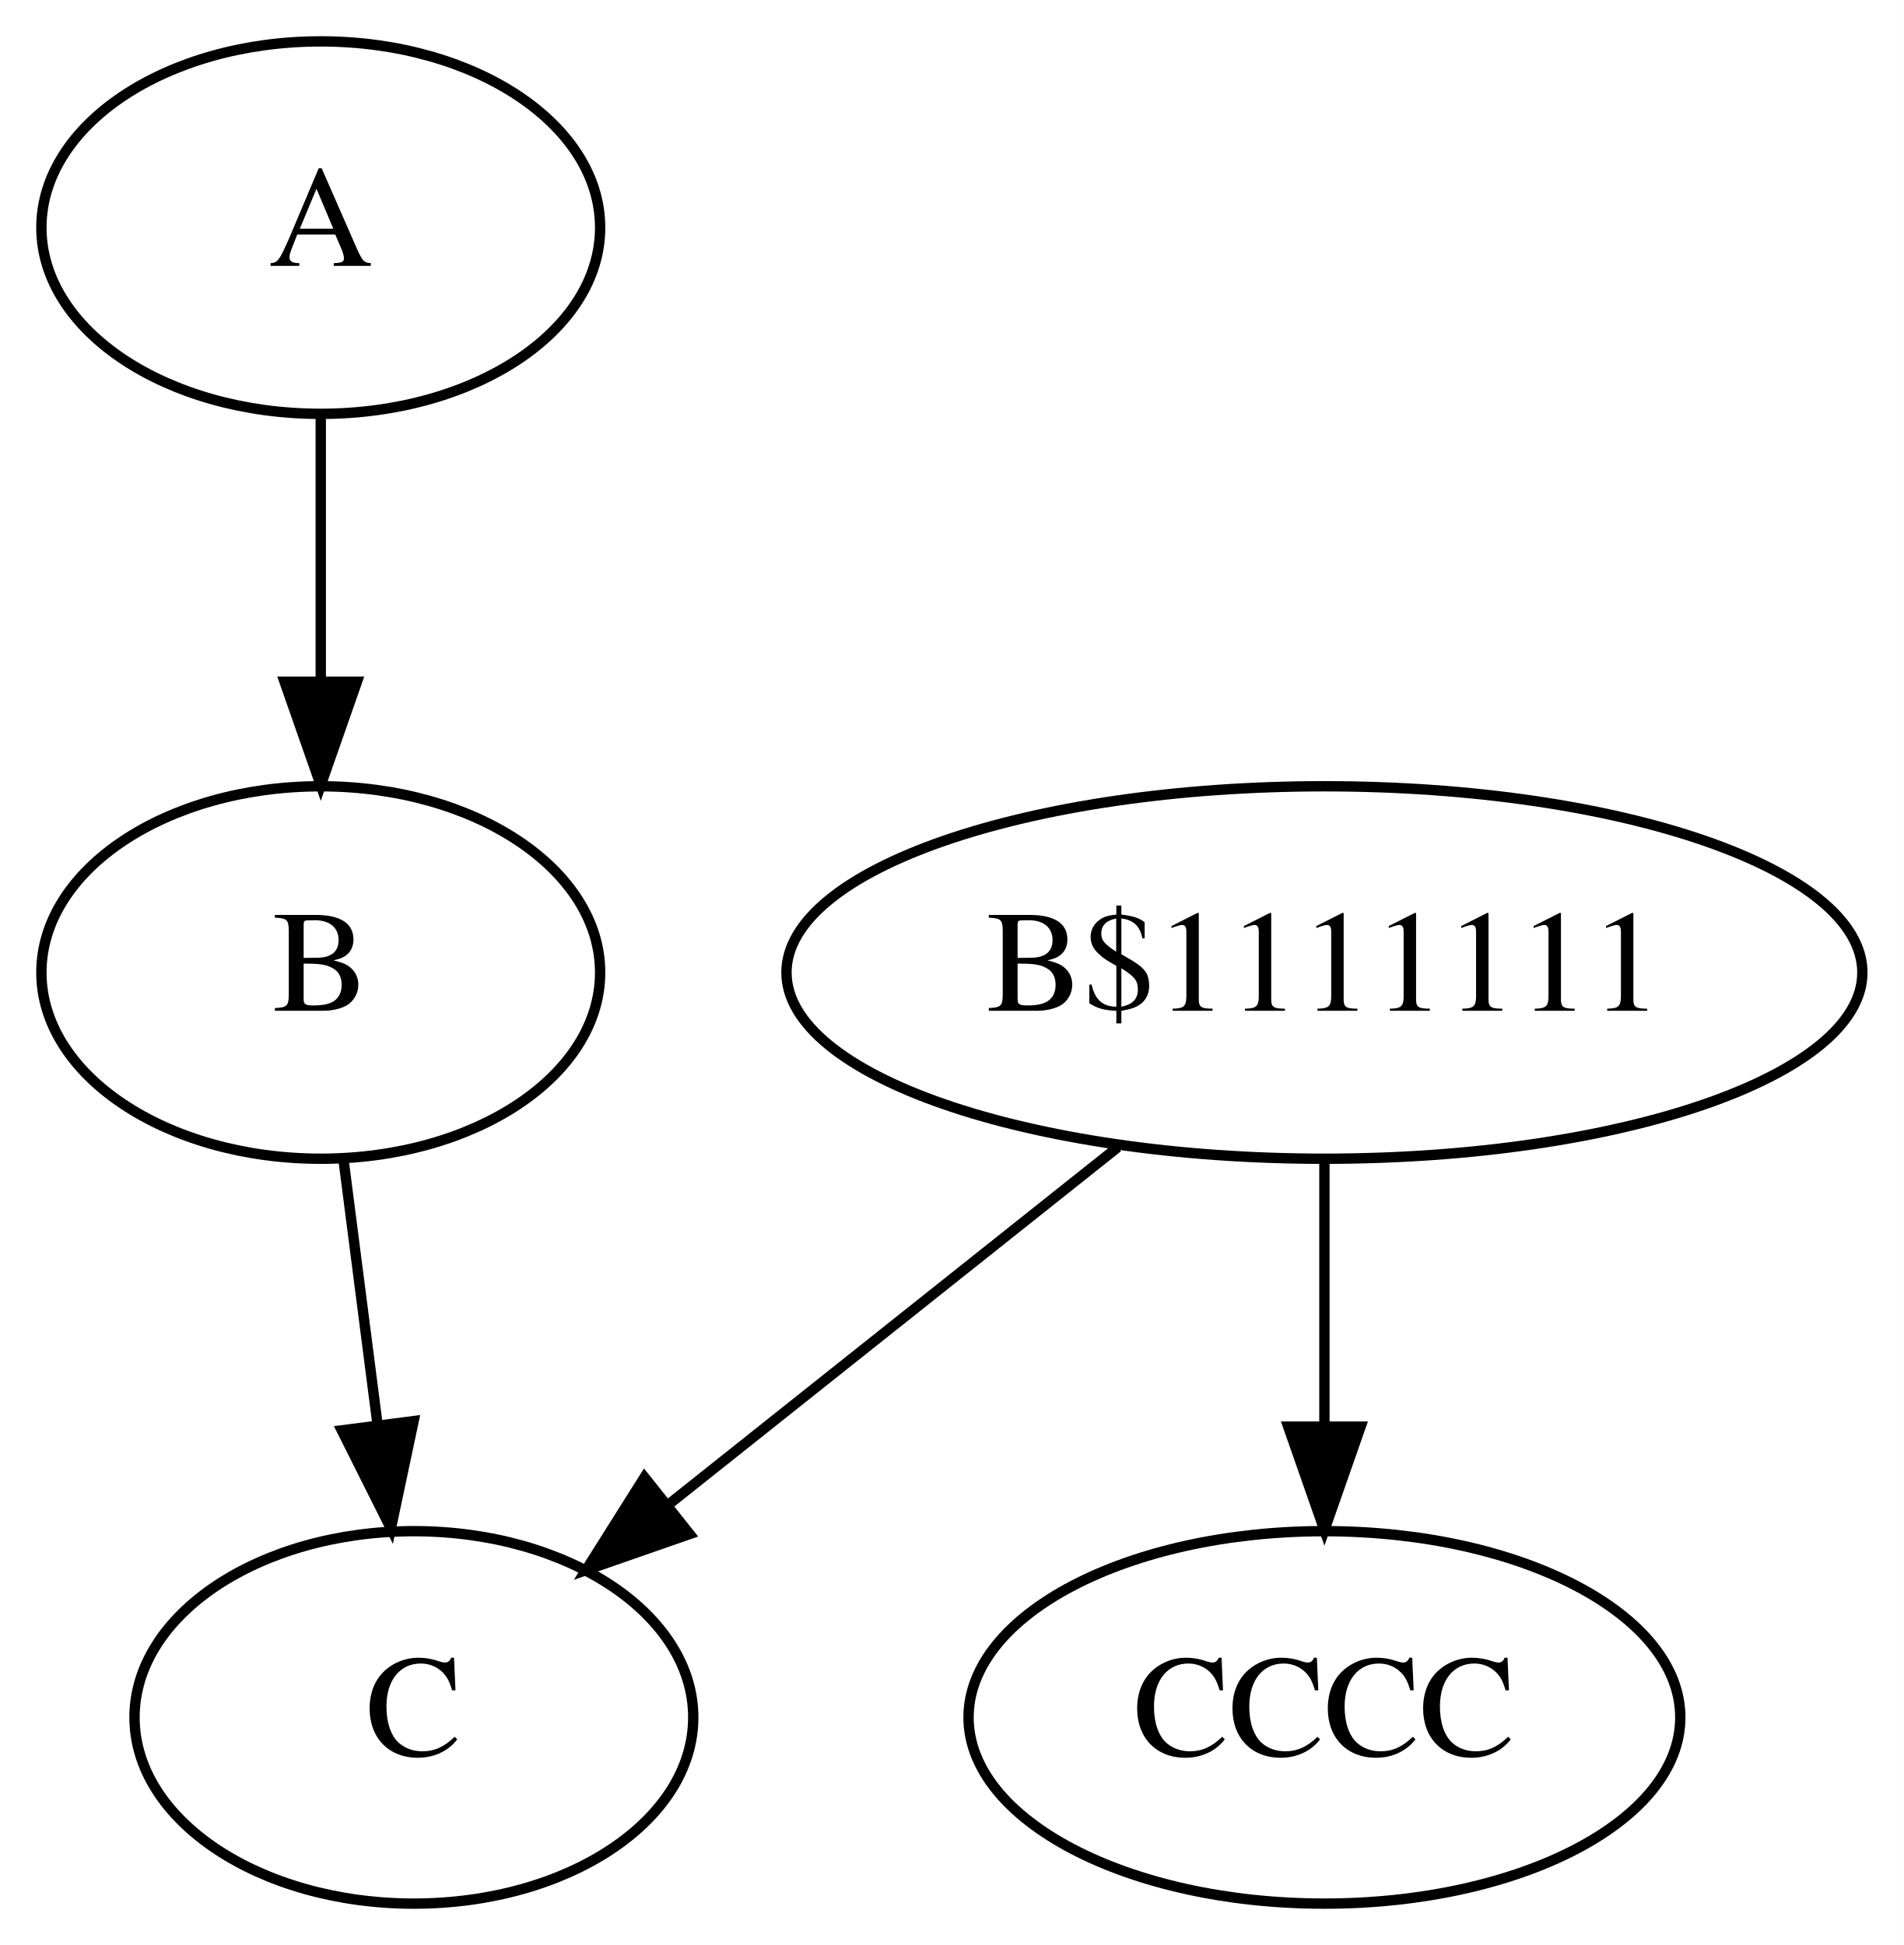
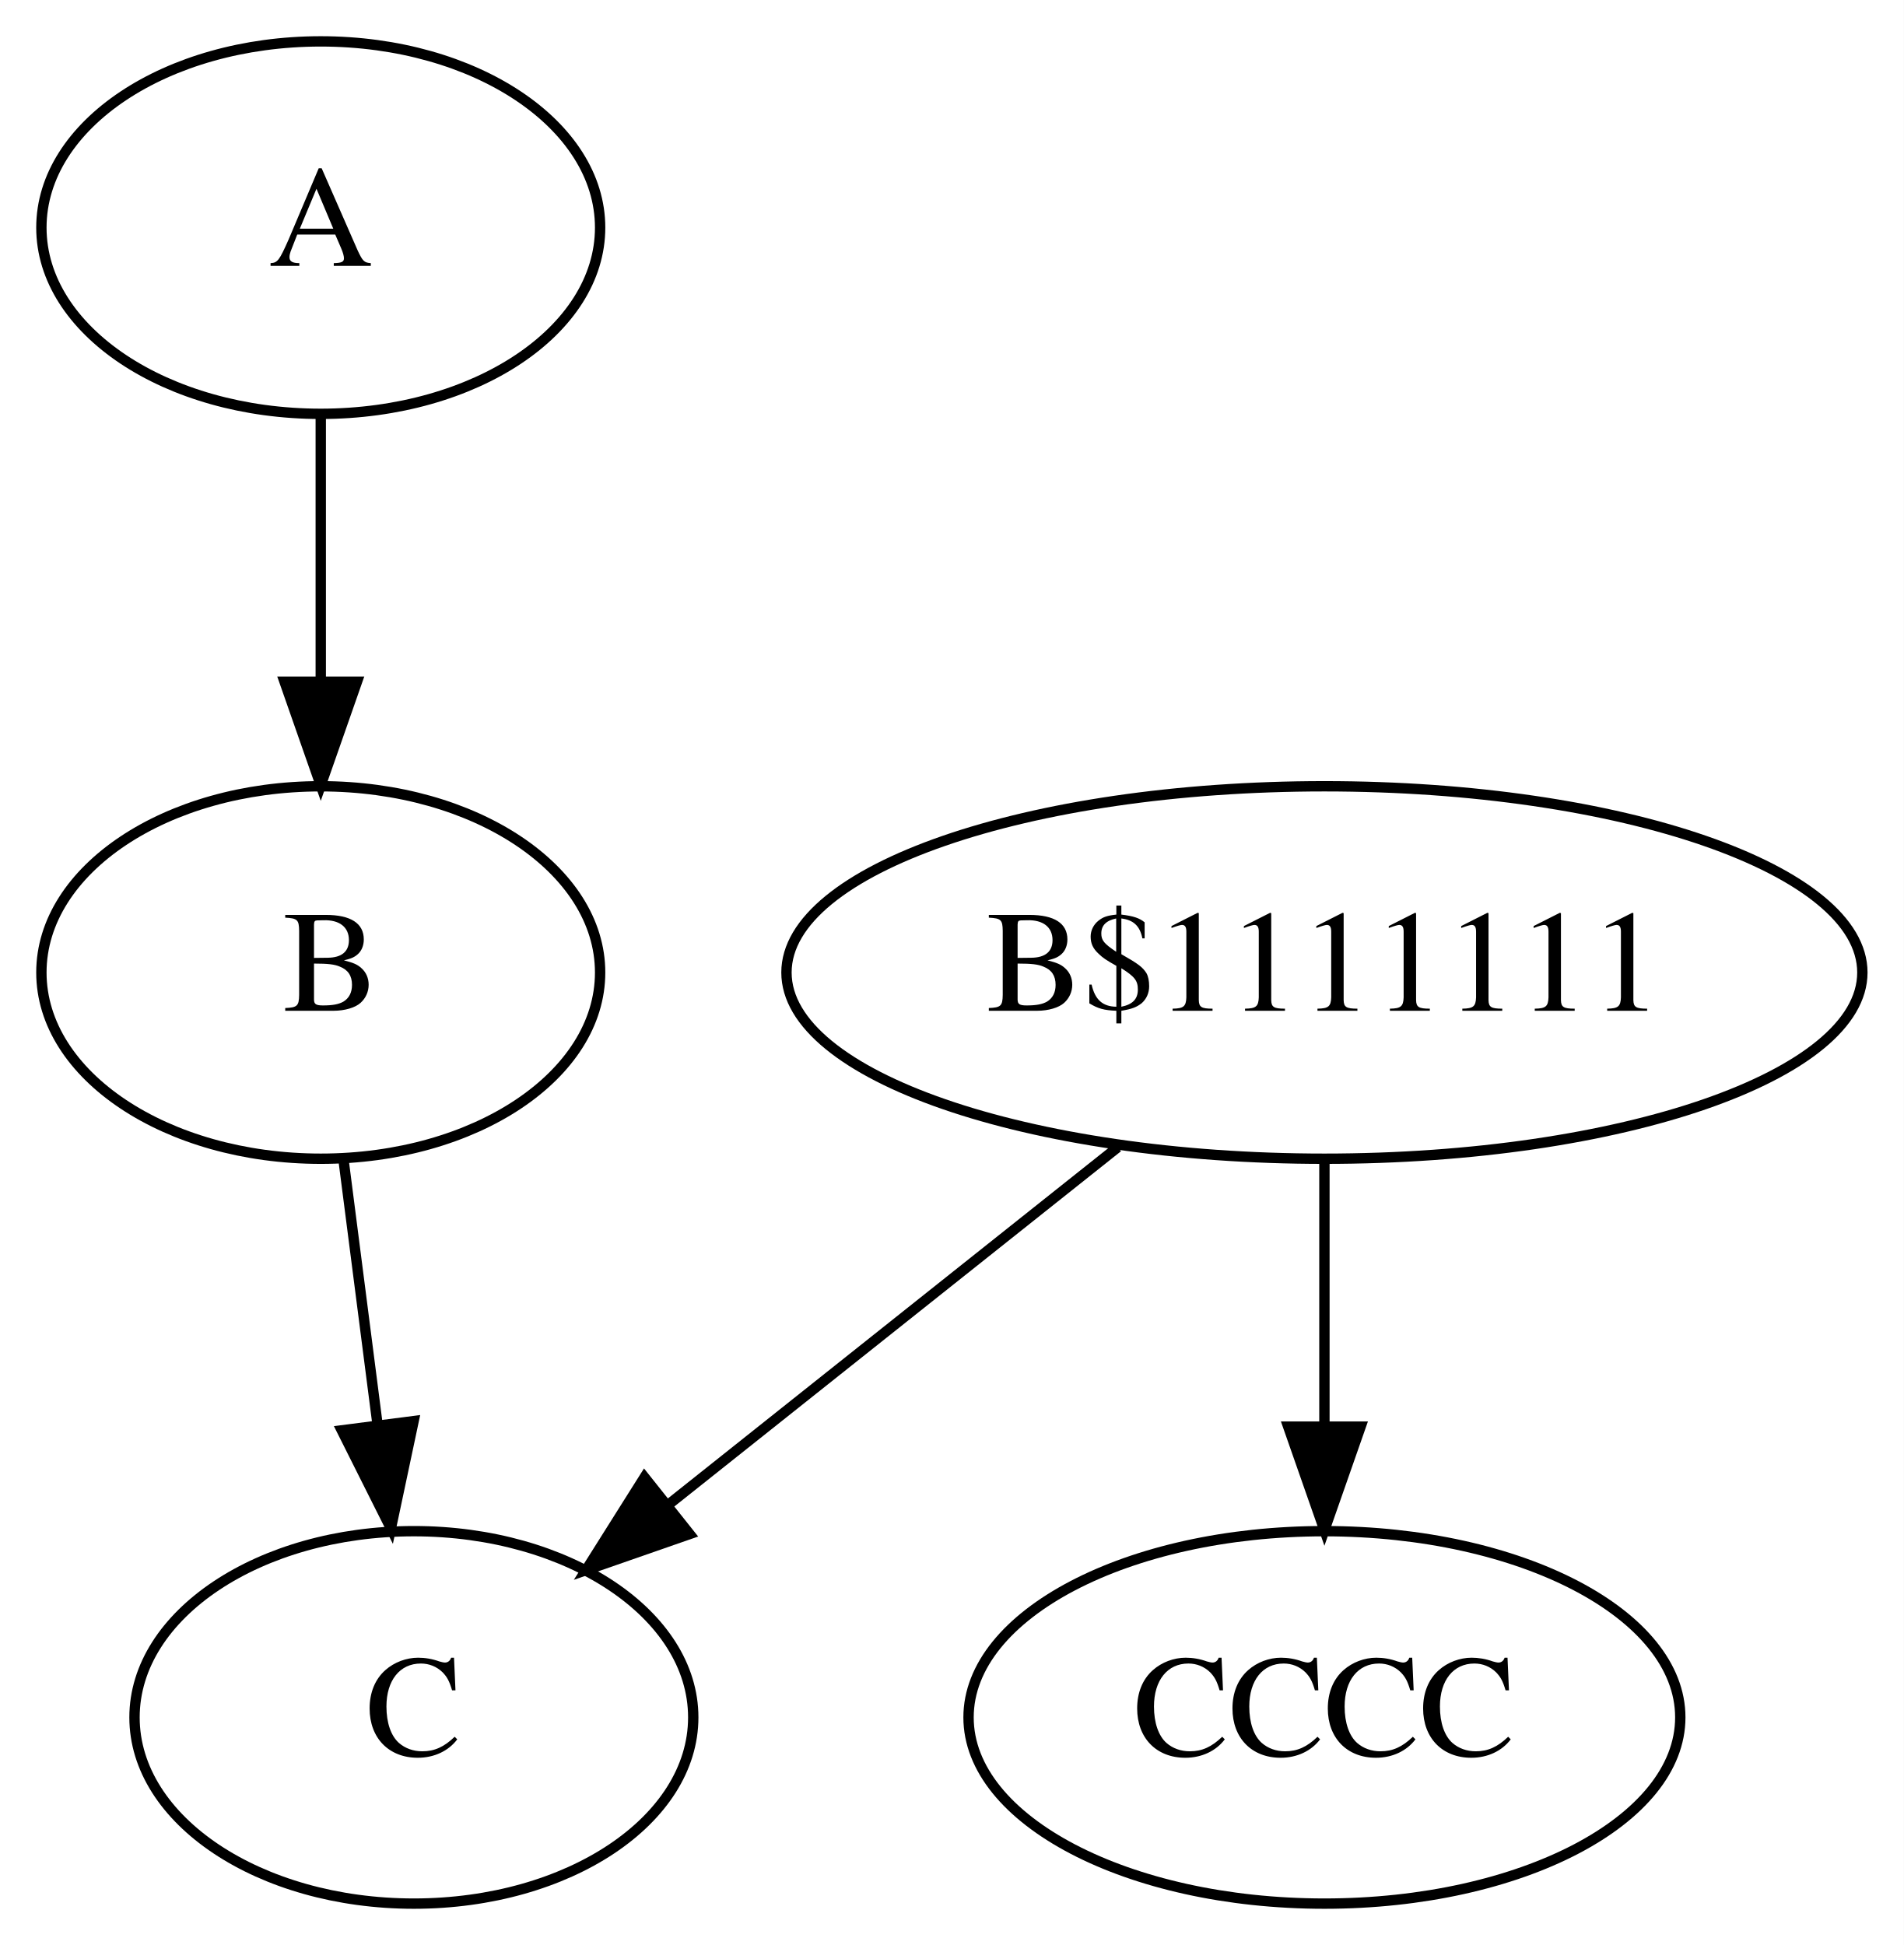
<svg xmlns="http://www.w3.org/2000/svg" width="184pt" height="188pt" viewBox="0.00 0.00 184.00 188.00">
  <g id="graph0" class="graph" transform="scale(1 1) rotate(0) translate(4 184)">
    <polygon fill="white" stroke="none" points="-4,4 -4,-184 179.995,-184 179.995,4 -4,4" />
    <g id="node1" class="node">
      <ellipse fill="none" stroke="black" cx="27" cy="-162" rx="27" ry="18" />
      <text text-anchor="middle" x="27" y="-158.3" font-family="Times,serif" font-size="14.00">A</text>
    </g>
    <g id="node2" class="node">
      <ellipse fill="none" stroke="black" cx="27" cy="-90" rx="27" ry="18" />
-       <text text-anchor="middle" x="27" y="-86.3" font-family="Times,serif" font-size="14.00">B</text>
+       <text text-anchor="middle" x="28" y="-86.3" font-family="Times,serif" font-size="14.00">B</text>
    </g>
    <g id="edge1" class="edge">
      <path fill="none" stroke="black" d="M27,-143.697C27,-135.983 27,-126.712 27,-118.112" />
      <polygon fill="black" stroke="black" points="30.5,-118.104 27,-108.104 23.5,-118.104 30.5,-118.104" />
    </g>
    <g id="node3" class="node">
      <ellipse fill="none" stroke="black" cx="36" cy="-18" rx="27" ry="18" />
      <text text-anchor="middle" x="36" y="-14.3" font-family="Times,serif" font-size="14.00">C</text>
    </g>
    <g id="edge2" class="edge">
      <path fill="none" stroke="black" d="M29.179,-72.055C30.17,-64.346 31.368,-55.027 32.482,-46.364" />
      <polygon fill="black" stroke="black" points="35.975,-46.64 33.779,-36.275 29.032,-45.747 35.975,-46.64" />
    </g>
    <g id="node4" class="node">
      <ellipse fill="none" stroke="black" cx="124" cy="-90" rx="51.991" ry="18" />
      <text text-anchor="middle" x="124" y="-86.3" font-family="Times,serif" font-size="14.00">B$1111111</text>
    </g>
    <g id="edge3" class="edge">
      <path fill="none" stroke="black" d="M104.031,-73.116C91.181,-62.894 74.386,-49.534 60.699,-38.647" />
      <polygon fill="black" stroke="black" points="62.646,-35.723 52.641,-32.237 58.288,-41.202 62.646,-35.723" />
    </g>
    <g id="node5" class="node">
      <ellipse fill="none" stroke="black" cx="124" cy="-18" rx="34.394" ry="18" />
      <text text-anchor="middle" x="124" y="-14.3" font-family="Times,serif" font-size="14.00">CCCC</text>
    </g>
    <g id="edge4" class="edge">
      <path fill="none" stroke="black" d="M124,-71.697C124,-63.983 124,-54.712 124,-46.112" />
      <polygon fill="black" stroke="black" points="127.5,-46.104 124,-36.104 120.5,-46.104 127.5,-46.104" />
    </g>
  </g>
</svg>
